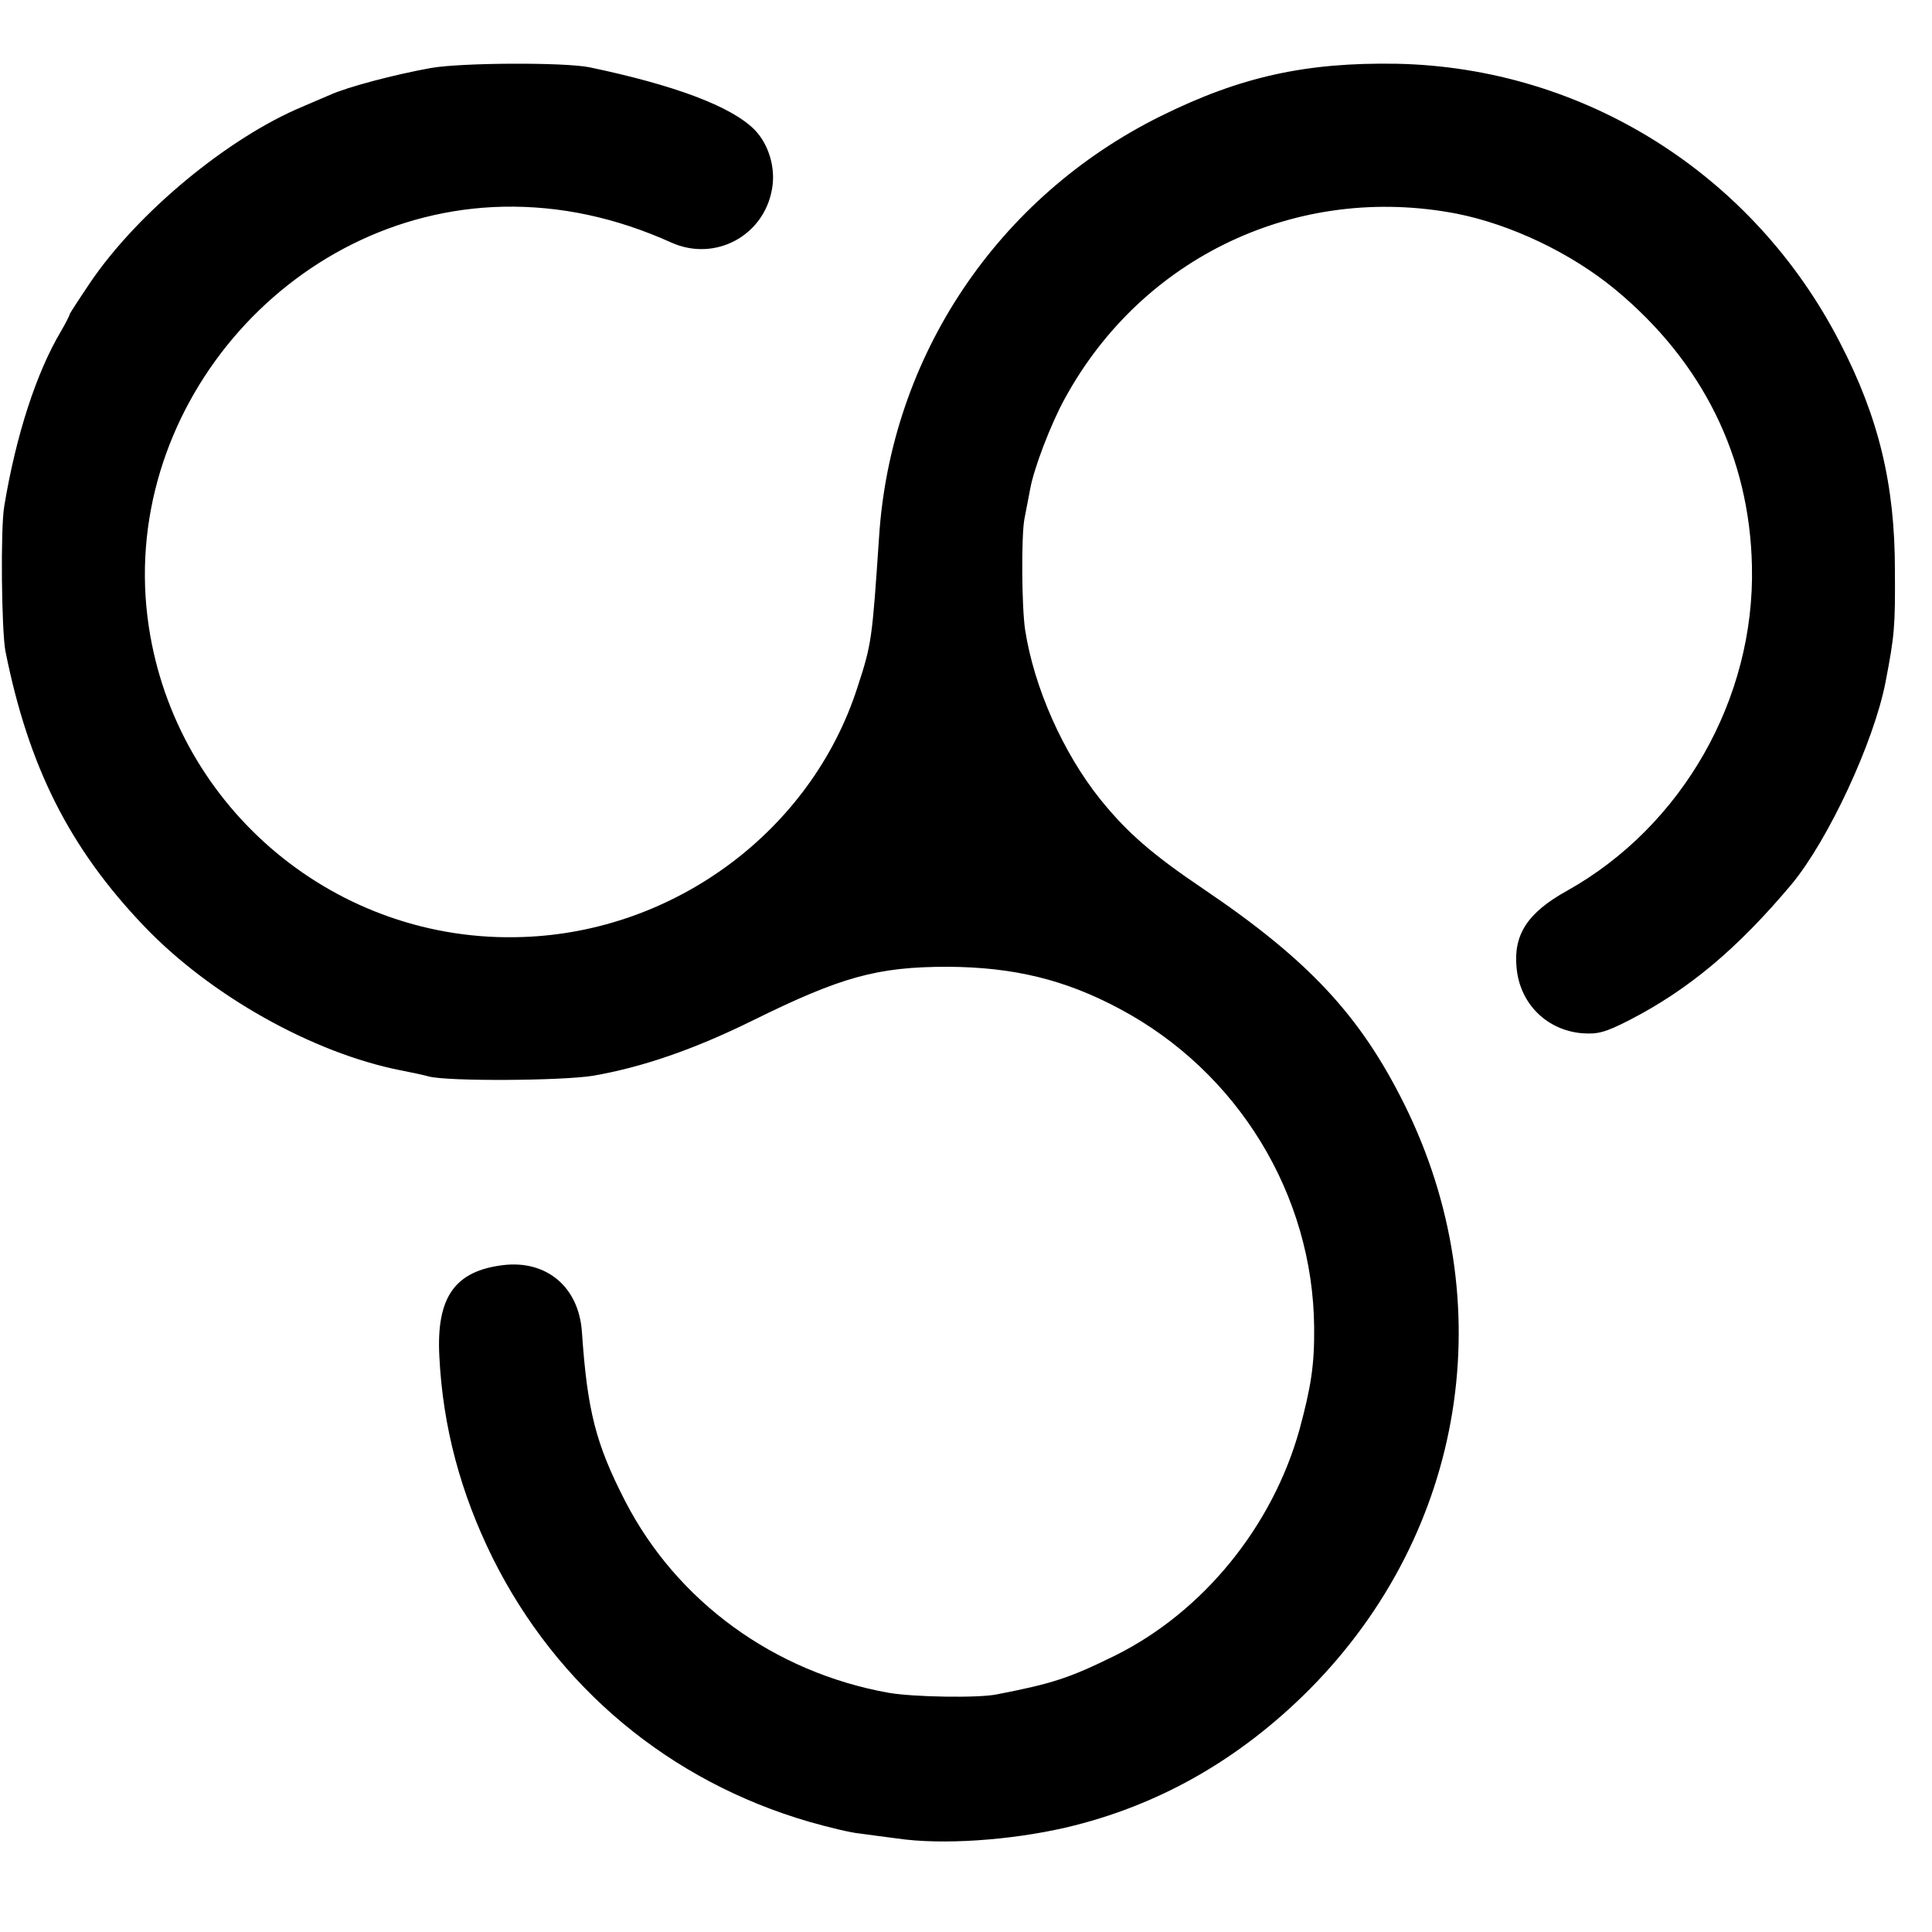
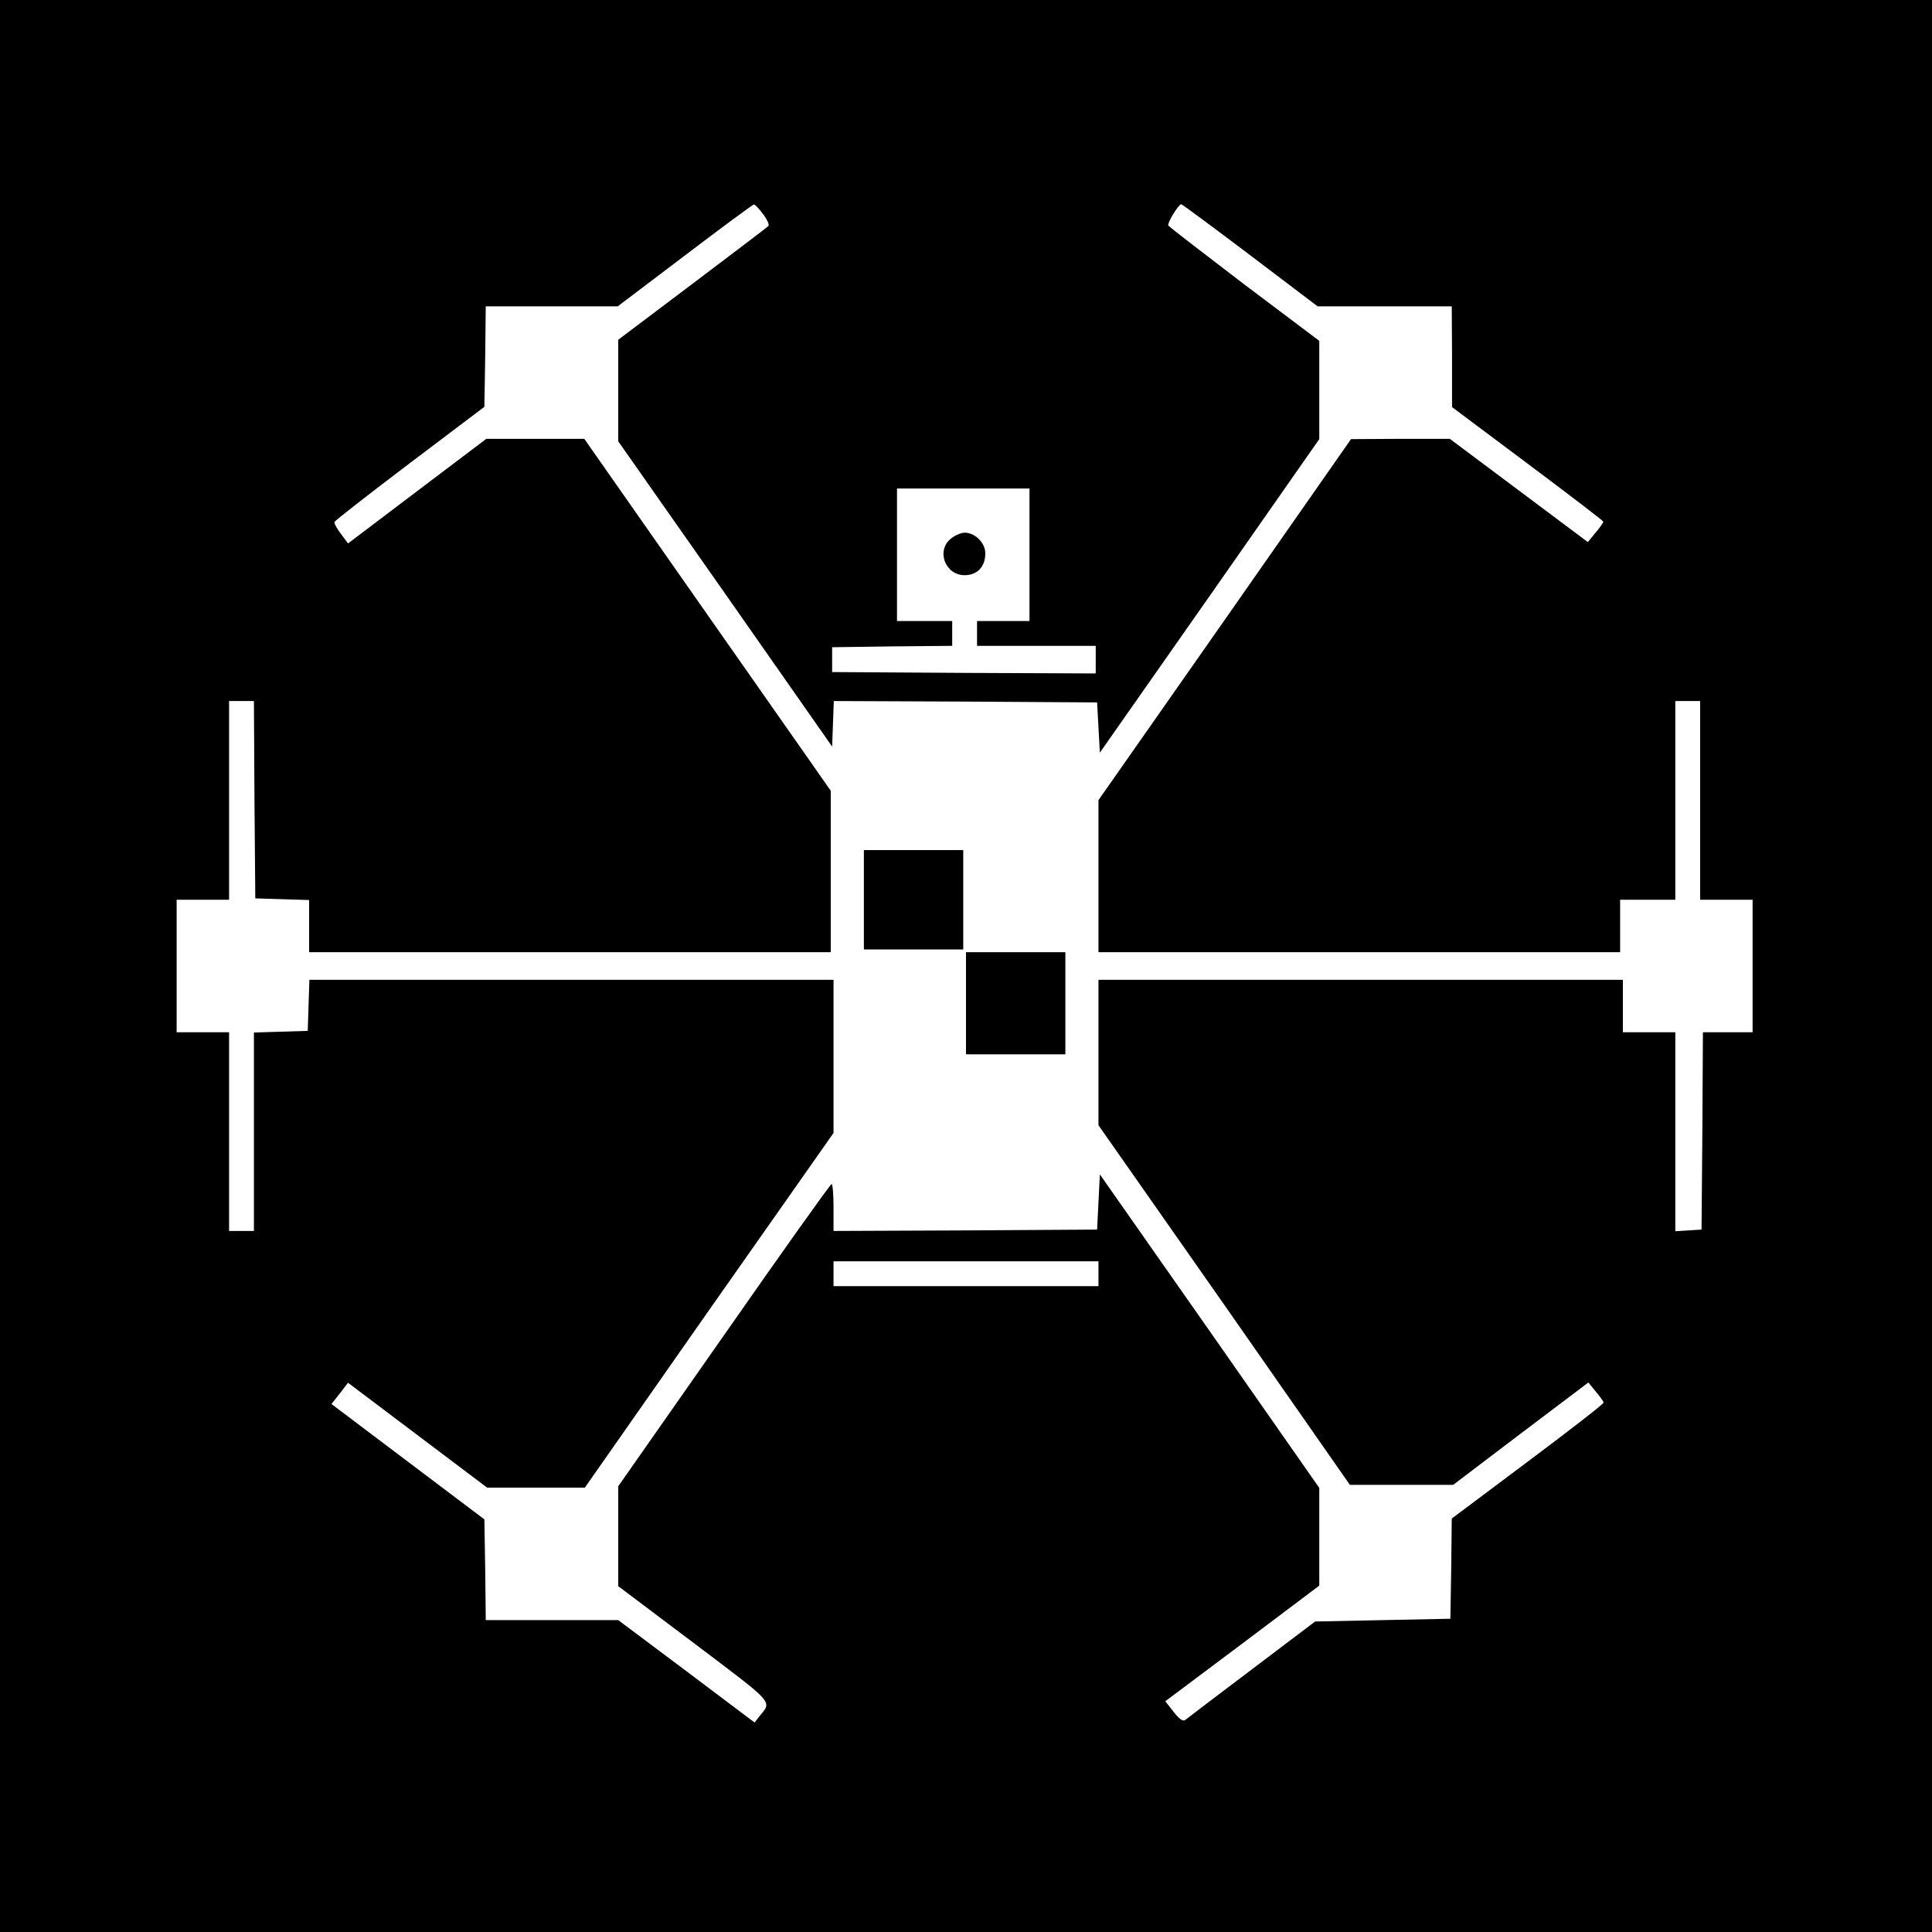
- <svg xmlns="http://www.w3.org/2000/svg" version="1.0" width="500pt" height="500pt" viewBox="0 0 500 500" preserveAspectRatio="xMidYMid meet">
-   <g transform="translate(0,500) scale(0.1,-0.1)" fill="#000000" stroke="none">
-     <path d="M1115 4824 c-94 -17 -216 -49 -262 -70 -18 -8 -50 -21 -70 -30 -192 -80 -427 -274 -550 -456 -29 -43 -53 -80 -53 -82 0 -3 -10 -22 -22 -43 -64 -107 -117 -271 -147 -453 -10 -57 -7 -322 3 -375 60 -300 166 -510 359 -712 171 -179 436 -328 664 -373 26 -5 59 -12 73 -16 52 -13 345 -11 425 2 127 22 261 68 413 143 229 113 322 139 505 139 170 -1 303 -33 445 -109 306 -163 500 -481 503 -824 1 -97 -8 -154 -38 -265 -70 -251 -250 -472 -478 -585 -118 -58 -161 -72 -305 -100 -49 -10 -216 -7 -280 4 -296 53 -548 236 -682 496 -76 148 -98 233 -112 438 -8 116 -91 186 -203 173 -126 -15 -174 -83 -166 -236 9 -183 55 -354 138 -522 167 -335 458 -578 820 -683 49 -14 107 -28 129 -30 23 -3 66 -9 98 -13 116 -17 291 -5 435 28 240 56 451 176 633 359 403 407 499 1001 244 1514 -114 229 -247 372 -519 556 -132 89 -198 146 -268 233 -96 120 -171 289 -194 438 -9 60 -10 241 -2 286 5 27 12 62 15 78 9 52 53 168 90 235 201 368 604 557 1014 478 141 -28 296 -102 410 -196 226 -187 348 -433 354 -716 8 -343 -180 -673 -478 -840 -103 -57 -140 -114 -131 -201 9 -92 78 -160 169 -168 41 -3 60 2 121 33 154 79 281 185 422 353 95 115 213 368 243 524 23 120 25 142 24 289 0 221 -42 395 -142 588 -224 436 -662 712 -1147 722 -234 4 -404 -33 -610 -135 -423 -209 -700 -622 -730 -1090 -18 -266 -19 -276 -56 -389 -119 -370 -472 -633 -867 -646 -479 -17 -896 330 -967 804 -83 552 358 1074 917 1086 147 3 292 -28 436 -93 112 -50 239 17 260 139 10 55 -9 117 -46 154 -60 60 -207 115 -427 161 -66 13 -330 12 -410 -2z" />
+ <svg xmlns="http://www.w3.org/2000/svg" version="1.0" width="700pt" height="700pt" viewBox="0 0 700 700" preserveAspectRatio="xMidYMid meet">
+   <g transform="translate(0,700) scale(0.1,-0.1)" fill="#000000" stroke="none">
+     <path d="M0 3500 l0 -3500 3500 0 3500 0 0 3500 0 3500 -3500 0 -3500 0 0 -3500z m2765 2724 c15 -20 23 -39 19 -43 -5 -5 -129 -99 -276 -210 l-268 -202 0 -184 0 -184 388 -553 387 -553 3 83 3 82 477 -2 477 -3 5 -91 5 -91 398 568 397 568 0 178 0 178 -271 204 c-148 113 -273 209 -276 214 -5 8 37 77 47 77 3 0 115 -83 250 -185 l244 -185 243 0 243 0 1 -182 0 -183 274 -205 c151 -113 274 -207 274 -210 1 -3 -12 -21 -28 -40 l-28 -34 -250 187 -250 187 -179 0 -179 -1 -457 -654 -458 -654 0 -276 0 -275 945 0 945 0 0 95 0 95 100 0 100 0 0 360 0 360 45 0 45 0 0 -360 0 -360 95 0 95 0 0 -240 0 -240 -90 0 -90 0 -2 -357 -3 -358 -47 -3 -48 -3 0 360 0 361 -95 0 -95 0 0 95 0 95 -950 0 -950 0 0 -263 0 -264 456 -651 455 -652 187 0 187 0 245 186 245 185 27 -33 c15 -18 28 -36 28 -40 0 -5 -124 -101 -275 -214 l-275 -206 -2 -182 -3 -181 -245 -5 -245 -5 -230 -174 c-126 -95 -235 -178 -241 -183 -8 -6 -22 4 -42 30 l-30 38 279 209 279 210 0 177 0 177 -397 568 -398 568 -5 -100 -5 -100 -477 -3 -478 -2 0 85 c0 47 -3 85 -7 85 -5 -1 -180 -247 -390 -548 l-383 -547 0 -181 0 -181 275 -207 c295 -223 282 -208 237 -264 l-18 -23 -247 186 -247 185 -240 0 -240 0 -2 183 -3 182 -277 209 -277 209 30 38 30 39 252 -190 252 -190 177 0 177 0 450 643 451 642 0 278 0 277 -950 0 -949 0 -3 -92 -3 -93 -97 -3 -98 -3 0 -359 0 -360 -45 0 -45 0 0 360 0 360 -95 0 -95 0 0 240 0 240 95 0 95 0 0 360 0 360 45 0 45 0 2 -357 3 -358 98 -3 97 -3 0 -94 0 -95 945 0 945 0 0 293 0 292 -447 638 -446 637 -177 0 -178 0 -250 -189 -251 -190 -26 35 c-15 19 -25 39 -23 43 2 5 125 101 273 213 l270 204 3 182 2 182 239 0 239 0 243 184 c134 102 247 185 250 185 4 1 19 -15 34 -35z m965 -1234 l0 -240 -95 0 -95 0 0 -45 0 -45 215 0 215 0 0 -50 0 -50 -477 2 -478 3 0 45 0 45 218 3 217 2 0 45 0 45 -100 0 -100 0 0 240 0 240 240 0 240 0 0 -240z m250 -2605 l0 -45 -480 0 -480 0 0 45 0 45 480 0 480 0 0 -45z" />
+     <path d="M3130 3740 l0 -180 180 0 180 0 0 180 0 180 -180 0 -180 0 0 -180z" />
+     <path d="M3500 3365 l0 -185 180 0 180 0 0 185 0 185 -180 0 -180 0 0 -185z" />
+     <path d="M3446 5049 c-55 -43 -22 -133 49 -133 46 0 75 31 75 79 0 38 -37 75 -75 75 -12 0 -34 -9 -49 -21z" />
  </g>
</svg>
